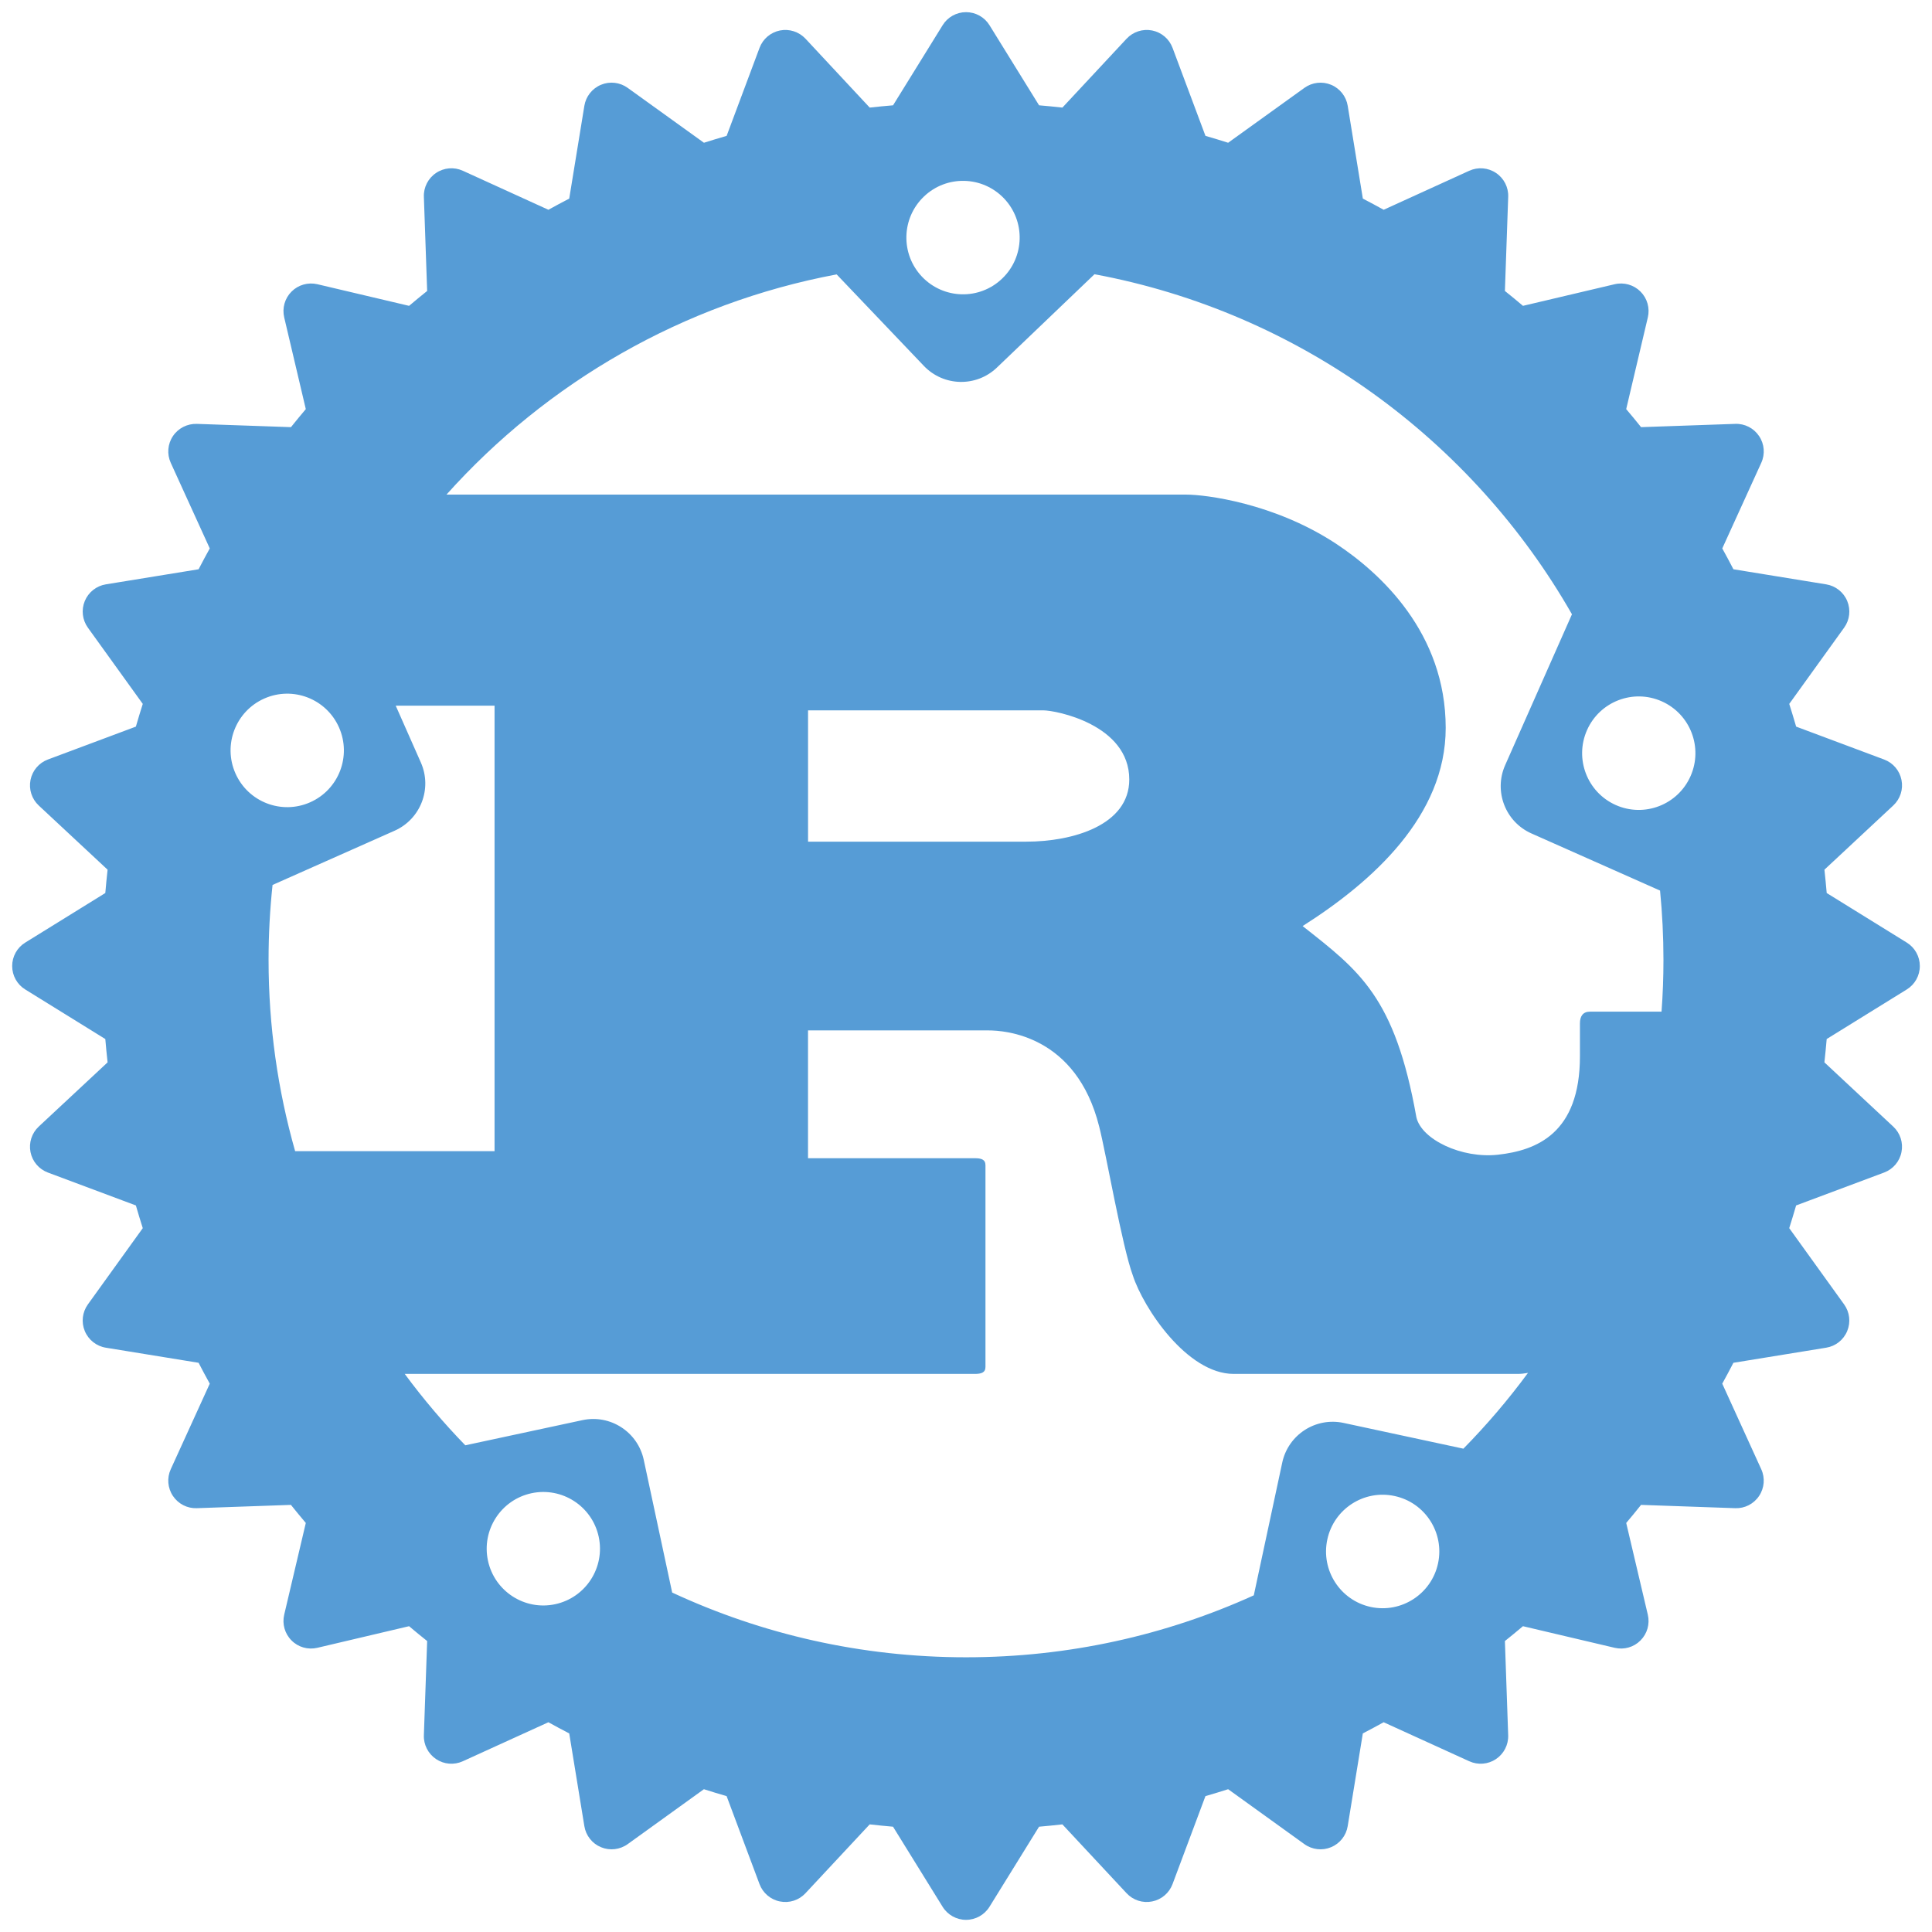
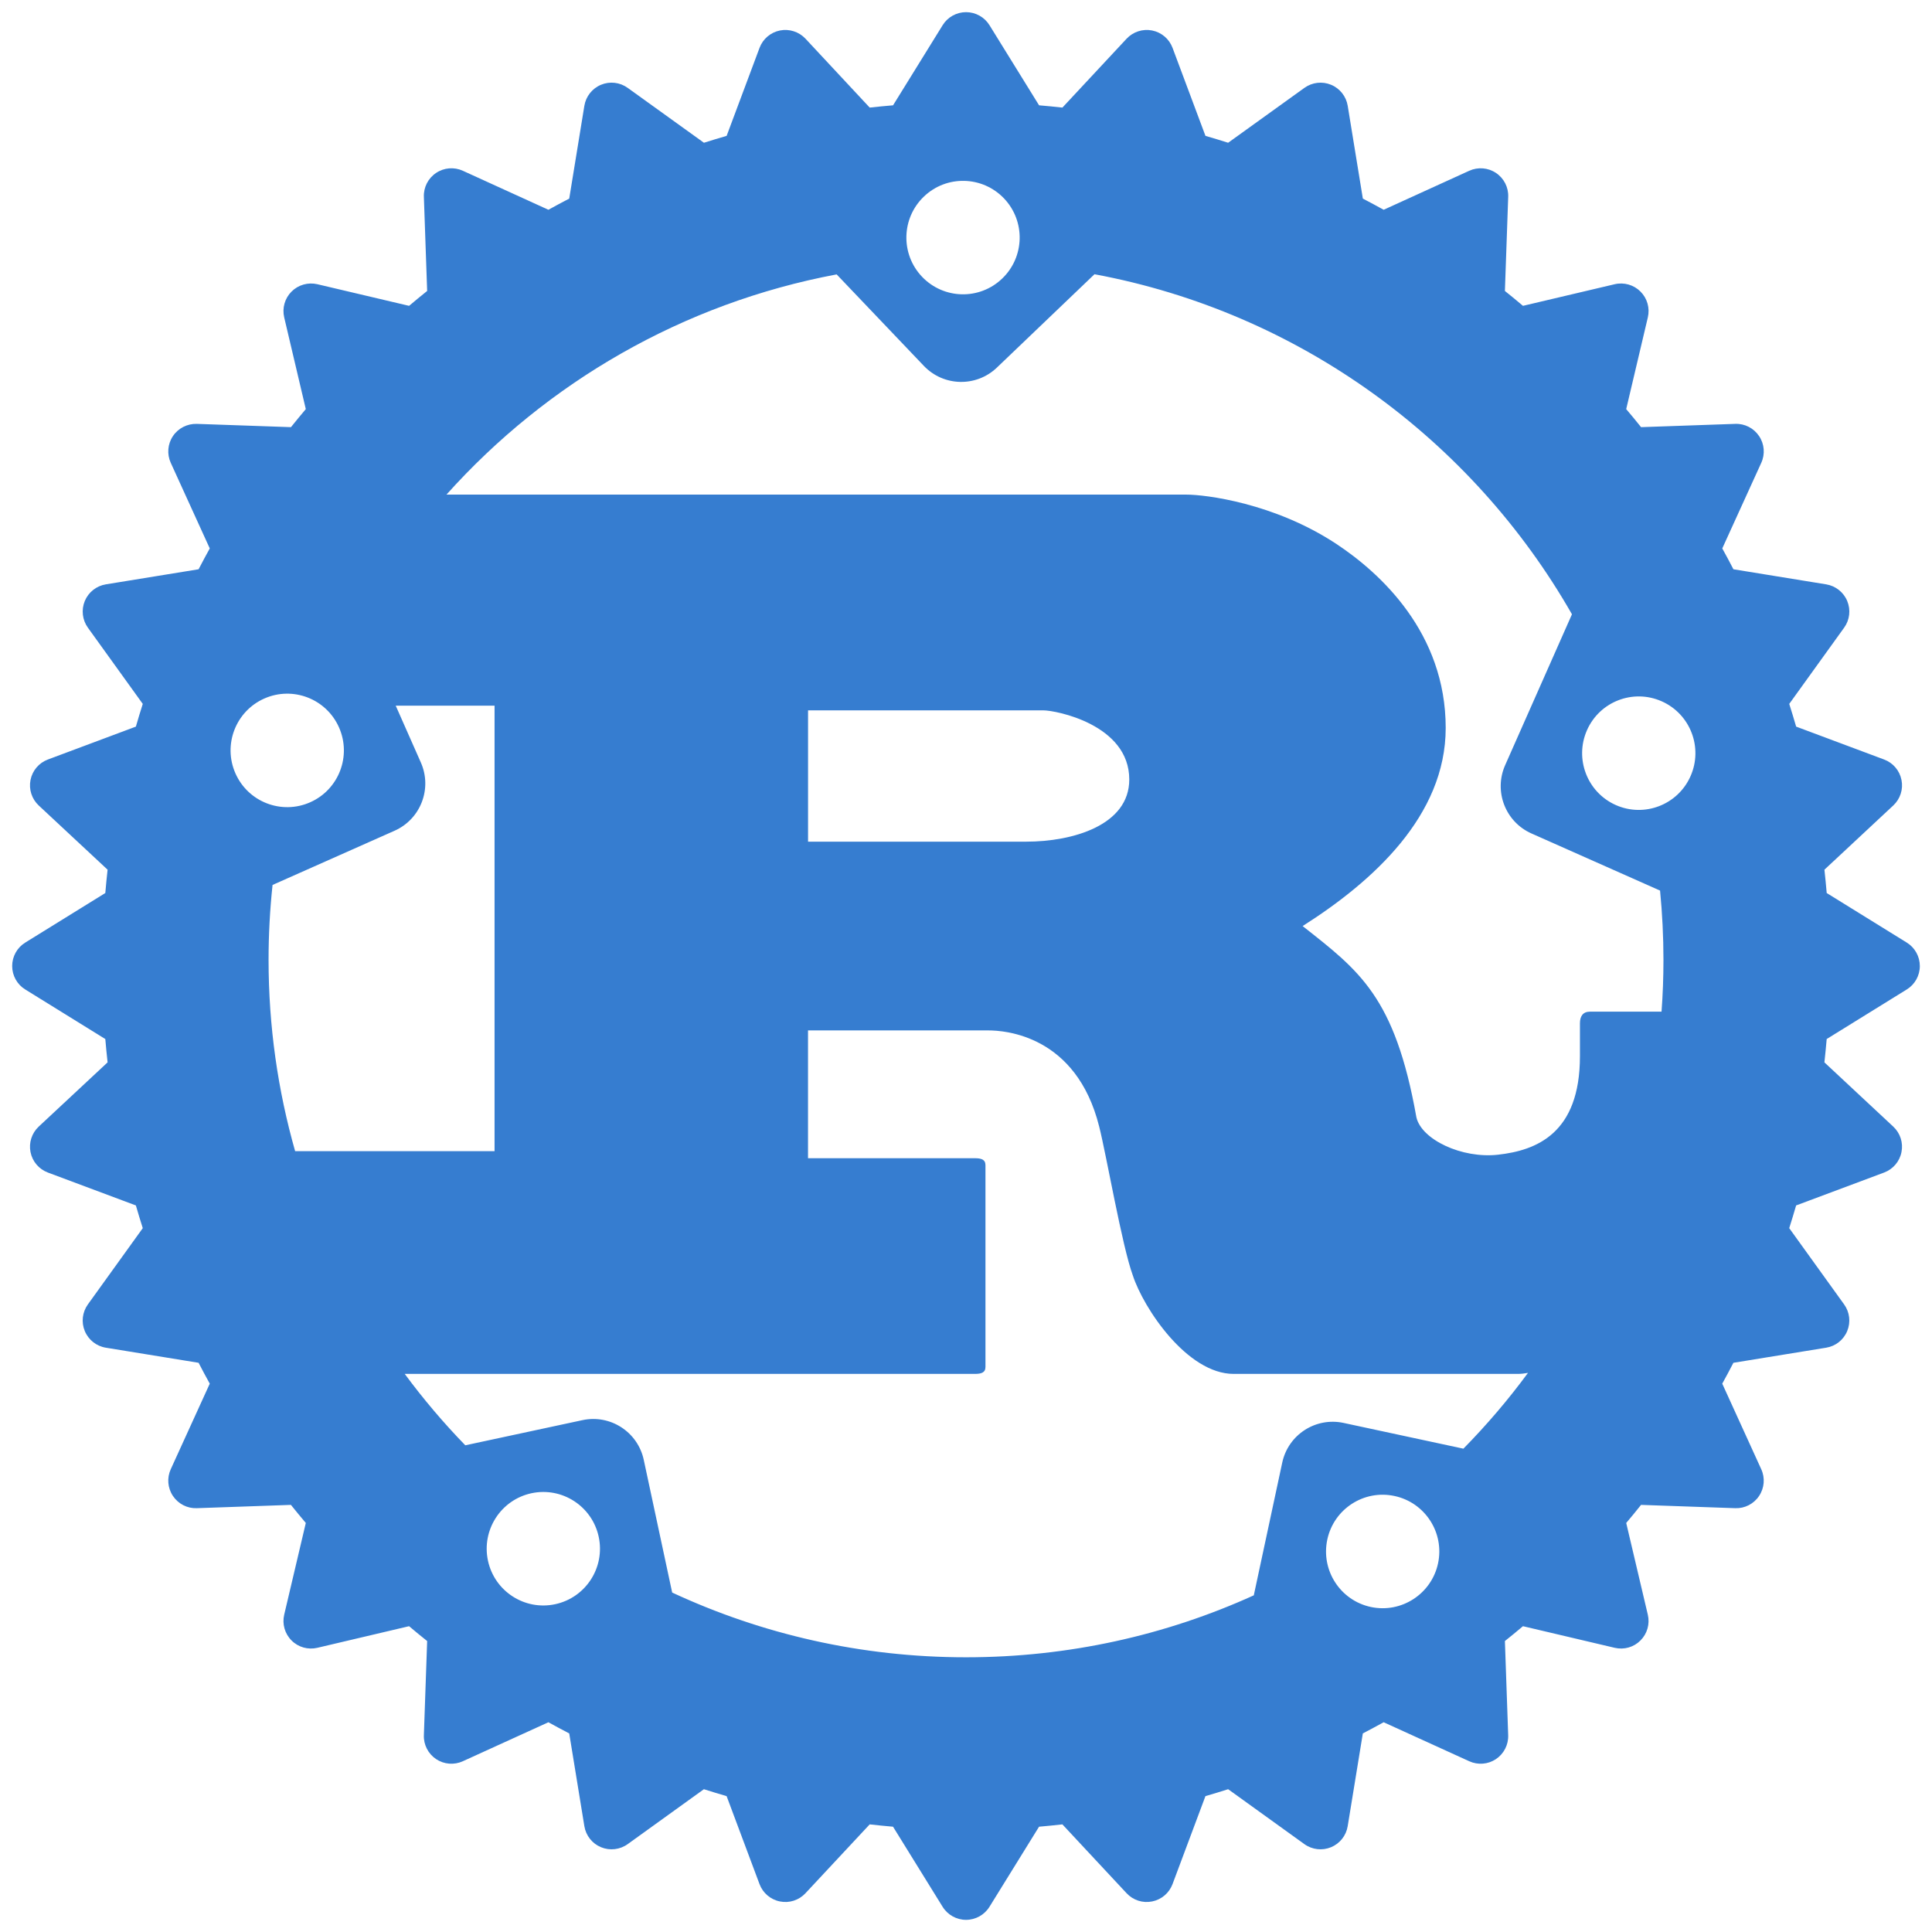
<svg xmlns="http://www.w3.org/2000/svg" xml:space="preserve" viewBox="19 19 106 106" version="1.1">
-   <path fill="#569cd6" d="m 123.617,70.716 -4.394,-2.72 c -0.037,-0.428 -0.079,-0.855 -0.125,-1.28 l 3.776,-3.522 c 0.384,-0.358 0.556,-0.888 0.452,-1.401 -0.101,-0.515 -0.462,-0.939 -0.953,-1.122 l -4.827,-1.805 c -0.121,-0.418 -0.248,-0.833 -0.378,-1.246 l 3.011,-4.182 c 0.307,-0.425 0.37,-0.978 0.17,-1.463 -0.2,-0.483 -0.637,-0.829 -1.154,-0.914 l -5.09,-0.828 c -0.198,-0.386 -0.404,-0.766 -0.612,-1.143 l 2.139,-4.695 c 0.219,-0.478 0.174,-1.034 -0.118,-1.468 -0.291,-0.436 -0.784,-0.691 -1.31,-0.671 l -5.166,0.18 c -0.267,-0.334 -0.539,-0.665 -0.816,-0.99 l 1.187,-5.032 c 0.12,-0.511 -0.031,-1.046 -0.403,-1.417 -0.369,-0.37 -0.905,-0.523 -1.416,-0.403 l -5.031,1.186 c -0.326,-0.276 -0.657,-0.549 -0.992,-0.816 l 0.181,-5.166 c 0.02,-0.523 -0.235,-1.02 -0.671,-1.31 -0.437,-0.292 -0.99,-0.336 -1.467,-0.119 l -4.694,2.14 c -0.379,-0.208 -0.759,-0.414 -1.143,-0.613 l -0.83,-5.091 c -0.084,-0.516 -0.43,-0.954 -0.914,-1.154 -0.483,-0.201 -1.037,-0.136 -1.462,0.17 l -4.185,3.011 c -0.412,-0.131 -0.826,-0.257 -1.244,-0.377 l -1.805,-4.828 c -0.183,-0.492 -0.607,-0.853 -1.122,-0.955 -0.514,-0.101 -1.043,0.07 -1.4,0.452 l -3.522,3.779 c -0.425,-0.047 -0.853,-0.09 -1.28,-0.125 l -2.72,-4.395 c -0.275,-0.445 -0.762,-0.716 -1.286,-0.716 -0.524,0 -1.011,0.271 -1.285,0.716 l -2.72,4.395 c -0.428,0.035 -0.856,0.078 -1.281,0.125 l -3.523,-3.779 c -0.357,-0.382 -0.887,-0.553 -1.4,-0.452 -0.515,0.103 -0.939,0.463 -1.122,0.955 l -1.805,4.828 c -0.418,0.12 -0.832,0.247 -1.245,0.377 l -4.184,-3.011 c -0.425,-0.307 -0.979,-0.372 -1.463,-0.17 -0.483,0.2 -0.83,0.638 -0.914,1.154 l -0.83,5.091 c -0.384,0.199 -0.764,0.404 -1.143,0.613 l -4.694,-2.14 c -0.477,-0.218 -1.033,-0.173 -1.467,0.119 -0.436,0.29 -0.691,0.787 -0.671,1.31 l 0.18,5.166 c -0.334,0.267 -0.665,0.54 -0.992,0.816 l -5.031,-1.186 c -0.511,-0.119 -1.047,0.033 -1.417,0.403 -0.372,0.371 -0.523,0.906 -0.403,1.417 l 1.185,5.032 c -0.275,0.326 -0.547,0.656 -0.814,0.99 l -5.166,-0.18 c -0.521,-0.015 -1.019,0.235 -1.31,0.671 -0.292,0.434 -0.336,0.99 -0.119,1.468 l 2.14,4.695 c -0.208,0.377 -0.414,0.757 -0.613,1.143 l -5.09,0.828 c -0.517,0.084 -0.953,0.43 -1.154,0.914 -0.2,0.485 -0.135,1.038 0.17,1.463 l 3.011,4.182 c -0.131,0.413 -0.258,0.828 -0.378,1.246 l -4.828,1.805 c -0.49,0.183 -0.851,0.607 -0.953,1.122 -0.102,0.514 0.069,1.043 0.452,1.401 l 3.777,3.522 c -0.047,0.425 -0.089,0.853 -0.125,1.28 l -4.394,2.72 c -0.445,0.275 -0.716,0.761 -0.716,1.286 0,0.525 0.271,1.011 0.716,1.285 l 4.394,2.72 c 0.036,0.428 0.078,0.855 0.125,1.28 l -3.777,3.523 c -0.383,0.357 -0.554,0.887 -0.452,1.4 0.102,0.515 0.463,0.938 0.953,1.122 l 4.828,1.805 c 0.12,0.418 0.247,0.833 0.378,1.246 l -3.011,4.183 c -0.306,0.426 -0.371,0.979 -0.17,1.462 0.201,0.485 0.638,0.831 1.155,0.914 l 5.089,0.828 c 0.199,0.386 0.403,0.766 0.613,1.145 l -2.14,4.693 c -0.218,0.477 -0.173,1.032 0.119,1.468 0.292,0.437 0.789,0.692 1.31,0.671 l 5.164,-0.181 c 0.269,0.336 0.54,0.665 0.816,0.992 l -1.185,5.033 c -0.12,0.51 0.031,1.043 0.403,1.414 0.369,0.373 0.906,0.522 1.417,0.402 l 5.031,-1.185 c 0.327,0.278 0.658,0.548 0.992,0.814 l -0.18,5.167 c -0.02,0.523 0.235,1.019 0.671,1.311 0.434,0.291 0.99,0.335 1.467,0.117 l 4.694,-2.139 c 0.378,0.21 0.758,0.414 1.143,0.613 l 0.83,5.088 c 0.084,0.518 0.43,0.956 0.914,1.155 0.483,0.201 1.038,0.136 1.463,-0.169 l 4.182,-3.013 c 0.413,0.131 0.828,0.259 1.246,0.379 l 1.805,4.826 c 0.183,0.49 0.607,0.853 1.122,0.953 0.514,0.104 1.043,-0.068 1.4,-0.452 l 3.523,-3.777 c 0.425,0.049 0.853,0.09 1.281,0.128 l 2.72,4.394 c 0.274,0.443 0.761,0.716 1.285,0.716 0.524,0 1.011,-0.272 1.286,-0.716 l 2.72,-4.394 c 0.428,-0.038 0.855,-0.079 1.28,-0.128 l 3.522,3.777 c 0.357,0.384 0.887,0.556 1.4,0.452 0.515,-0.101 0.939,-0.463 1.122,-0.953 l 1.805,-4.826 c 0.418,-0.12 0.833,-0.248 1.246,-0.379 l 4.183,3.013 c 0.425,0.305 0.979,0.37 1.462,0.169 0.484,-0.199 0.83,-0.638 0.914,-1.155 l 0.83,-5.088 c 0.384,-0.199 0.764,-0.406 1.143,-0.613 l 4.694,2.139 c 0.477,0.218 1.032,0.174 1.467,-0.117 0.436,-0.292 0.69,-0.787 0.671,-1.311 l -0.18,-5.167 c 0.334,-0.267 0.665,-0.536 0.991,-0.814 l 5.031,1.185 c 0.511,0.12 1.047,-0.029 1.416,-0.402 0.372,-0.371 0.523,-0.904 0.403,-1.414 l -1.185,-5.033 c 0.276,-0.327 0.548,-0.656 0.814,-0.992 l 5.166,0.181 c 0.521,0.021 1.019,-0.234 1.31,-0.671 0.292,-0.436 0.337,-0.991 0.118,-1.468 l -2.139,-4.693 c 0.209,-0.379 0.414,-0.759 0.612,-1.145 l 5.09,-0.828 c 0.518,-0.083 0.954,-0.429 1.154,-0.914 0.2,-0.483 0.137,-1.036 -0.17,-1.462 l -3.011,-4.183 c 0.13,-0.413 0.257,-0.828 0.378,-1.246 l 4.827,-1.805 c 0.491,-0.184 0.853,-0.607 0.953,-1.122 0.104,-0.514 -0.068,-1.043 -0.452,-1.4 l -3.776,-3.523 c 0.046,-0.425 0.088,-0.853 0.125,-1.28 l 4.394,-2.72 c 0.445,-0.274 0.716,-0.761 0.716,-1.285 0,-0.524 -0.27,-1.011 -0.715,-1.286 z M 94.208,107.167 c -1.678,-0.362 -2.745,-2.016 -2.385,-3.699 0.359,-1.681 2.012,-2.751 3.689,-2.389 1.678,0.359 2.747,2.016 2.387,3.696 -0.36,1.68 -2.014,2.751 -3.691,2.392 z m -1.493,-10.098 c -1.531,-0.328 -3.037,0.646 -3.365,2.18 l -1.56,7.28 c -4.814,2.185 -10.16,3.399 -15.79,3.399 -5.759,0 -11.221,-1.274 -16.121,-3.552 l -1.559,-7.28 c -0.328,-1.532 -1.834,-2.508 -3.364,-2.179 l -6.427,1.38 c -1.193,-1.228 -2.303,-2.536 -3.323,-3.917 l 31.272,0 c 0.354,0 0.59,-0.064 0.59,-0.386 l 0,-11.062 c 0,-0.322 -0.236,-0.386 -0.59,-0.386 l -9.146,0 0,-7.012 9.892,0 c 0.903,0 4.828,0.258 6.083,5.275 0.393,1.543 1.256,6.562 1.846,8.169 0.588,1.802 2.982,5.402 5.533,5.402 l 15.583,0 c 0.177,0 0.366,-0.02 0.565,-0.056 -1.081,1.469 -2.267,2.859 -3.544,4.158 l -6.575,-1.413 z m -43.252,9.946 c -1.678,0.362 -3.33,-0.708 -3.691,-2.389 -0.359,-1.684 0.708,-3.337 2.386,-3.699 1.678,-0.359 3.331,0.711 3.691,2.392 0.359,1.68 -0.709,3.336 -2.386,3.696 z m -11.863,-48.105 c 0.696,1.571 -0.012,3.412 -1.581,4.107 -1.569,0.697 -3.405,-0.012 -4.101,-1.584 -0.696,-1.572 0.012,-3.41 1.581,-4.107 1.57,-0.696 3.405,0.012 4.101,1.584 z m -3.646,8.643 6.695,-2.975 c 1.43,-0.635 2.076,-2.311 1.441,-3.744 l -1.379,-3.118 5.423,0 0,24.444 -10.941,0 c -0.949,-3.336 -1.458,-6.857 -1.458,-10.496 0,-1.389 0.075,-2.762 0.219,-4.111 z m 29.38,-2.374 0,-7.205 12.914,0 c 0.667,0 4.71,0.771 4.71,3.794 0,2.51 -3.101,3.41 -5.651,3.41 l -11.973,0 z m 46.932,6.485 c 0,0.956 -0.035,1.902 -0.105,2.841 l -3.926,0 c -0.393,0 -0.551,0.258 -0.551,0.643 l 0,1.803 c 0,4.244 -2.393,5.167 -4.49,5.402 -1.997,0.225 -4.211,-0.836 -4.484,-2.058 -1.178,-6.626 -3.141,-8.041 -6.241,-10.486 3.847,-2.443 7.85,-6.047 7.85,-10.871 0,-5.209 -3.571,-8.49 -6.005,-10.099 -3.415,-2.251 -7.196,-2.702 -8.216,-2.702 l -40.603,0 c 5.506,-6.145 12.968,-10.498 21.408,-12.082 l 4.786,5.021 c 1.082,1.133 2.874,1.175 4.006,0.092 l 5.355,-5.122 c 11.221,2.089 20.721,9.074 26.196,18.657 l -3.666,8.28 c -0.633,1.433 0.013,3.109 1.442,3.744 l 7.058,3.135 c 0.122,1.253 0.186,2.519 0.186,3.802 z m -40.575,-41.88 c 1.24,-1.188 3.207,-1.141 4.394,0.101 1.185,1.245 1.14,3.214 -0.103,4.401 -1.24,1.188 -3.207,1.142 -4.394,-0.102 -1.184,-1.243 -1.139,-3.212 0.103,-4.4 z m 36.38,29.277 c 0.695,-1.571 2.531,-2.28 4.1,-1.583 1.569,0.696 2.277,2.536 1.581,4.107 -0.695,1.572 -2.531,2.281 -4.101,1.584 -1.567,-0.696 -2.275,-2.535 -1.58,-4.108 z" />
+   <path fill="#367dd0" d="m 123.617,70.716 -4.394,-2.72 c -0.037,-0.428 -0.079,-0.855 -0.125,-1.28 l 3.776,-3.522 c 0.384,-0.358 0.556,-0.888 0.452,-1.401 -0.101,-0.515 -0.462,-0.939 -0.953,-1.122 l -4.827,-1.805 c -0.121,-0.418 -0.248,-0.833 -0.378,-1.246 l 3.011,-4.182 c 0.307,-0.425 0.37,-0.978 0.17,-1.463 -0.2,-0.483 -0.637,-0.829 -1.154,-0.914 l -5.09,-0.828 c -0.198,-0.386 -0.404,-0.766 -0.612,-1.143 l 2.139,-4.695 c 0.219,-0.478 0.174,-1.034 -0.118,-1.468 -0.291,-0.436 -0.784,-0.691 -1.31,-0.671 l -5.166,0.18 c -0.267,-0.334 -0.539,-0.665 -0.816,-0.99 l 1.187,-5.032 c 0.12,-0.511 -0.031,-1.046 -0.403,-1.417 -0.369,-0.37 -0.905,-0.523 -1.416,-0.403 l -5.031,1.186 c -0.326,-0.276 -0.657,-0.549 -0.992,-0.816 l 0.181,-5.166 c 0.02,-0.523 -0.235,-1.02 -0.671,-1.31 -0.437,-0.292 -0.99,-0.336 -1.467,-0.119 l -4.694,2.14 c -0.379,-0.208 -0.759,-0.414 -1.143,-0.613 l -0.83,-5.091 c -0.084,-0.516 -0.43,-0.954 -0.914,-1.154 -0.483,-0.201 -1.037,-0.136 -1.462,0.17 l -4.185,3.011 c -0.412,-0.131 -0.826,-0.257 -1.244,-0.377 l -1.805,-4.828 c -0.183,-0.492 -0.607,-0.853 -1.122,-0.955 -0.514,-0.101 -1.043,0.07 -1.4,0.452 l -3.522,3.779 c -0.425,-0.047 -0.853,-0.09 -1.28,-0.125 l -2.72,-4.395 c -0.275,-0.445 -0.762,-0.716 -1.286,-0.716 -0.524,0 -1.011,0.271 -1.285,0.716 l -2.72,4.395 c -0.428,0.035 -0.856,0.078 -1.281,0.125 l -3.523,-3.779 c -0.357,-0.382 -0.887,-0.553 -1.4,-0.452 -0.515,0.103 -0.939,0.463 -1.122,0.955 l -1.805,4.828 c -0.418,0.12 -0.832,0.247 -1.245,0.377 l -4.184,-3.011 c -0.425,-0.307 -0.979,-0.372 -1.463,-0.17 -0.483,0.2 -0.83,0.638 -0.914,1.154 l -0.83,5.091 c -0.384,0.199 -0.764,0.404 -1.143,0.613 l -4.694,-2.14 c -0.477,-0.218 -1.033,-0.173 -1.467,0.119 -0.436,0.29 -0.691,0.787 -0.671,1.31 l 0.18,5.166 c -0.334,0.267 -0.665,0.54 -0.992,0.816 l -5.031,-1.186 c -0.511,-0.119 -1.047,0.033 -1.417,0.403 -0.372,0.371 -0.523,0.906 -0.403,1.417 l 1.185,5.032 c -0.275,0.326 -0.547,0.656 -0.814,0.99 l -5.166,-0.18 c -0.521,-0.015 -1.019,0.235 -1.31,0.671 -0.292,0.434 -0.336,0.99 -0.119,1.468 l 2.14,4.695 c -0.208,0.377 -0.414,0.757 -0.613,1.143 l -5.09,0.828 c -0.517,0.084 -0.953,0.43 -1.154,0.914 -0.2,0.485 -0.135,1.038 0.17,1.463 l 3.011,4.182 c -0.131,0.413 -0.258,0.828 -0.378,1.246 l -4.828,1.805 c -0.49,0.183 -0.851,0.607 -0.953,1.122 -0.102,0.514 0.069,1.043 0.452,1.401 l 3.777,3.522 c -0.047,0.425 -0.089,0.853 -0.125,1.28 l -4.394,2.72 c -0.445,0.275 -0.716,0.761 -0.716,1.286 0,0.525 0.271,1.011 0.716,1.285 l 4.394,2.72 c 0.036,0.428 0.078,0.855 0.125,1.28 l -3.777,3.523 c -0.383,0.357 -0.554,0.887 -0.452,1.4 0.102,0.515 0.463,0.938 0.953,1.122 l 4.828,1.805 c 0.12,0.418 0.247,0.833 0.378,1.246 l -3.011,4.183 c -0.306,0.426 -0.371,0.979 -0.17,1.462 0.201,0.485 0.638,0.831 1.155,0.914 l 5.089,0.828 c 0.199,0.386 0.403,0.766 0.613,1.145 l -2.14,4.693 c -0.218,0.477 -0.173,1.032 0.119,1.468 0.292,0.437 0.789,0.692 1.31,0.671 l 5.164,-0.181 c 0.269,0.336 0.54,0.665 0.816,0.992 l -1.185,5.033 c -0.12,0.51 0.031,1.043 0.403,1.414 0.369,0.373 0.906,0.522 1.417,0.402 l 5.031,-1.185 c 0.327,0.278 0.658,0.548 0.992,0.814 l -0.18,5.167 c -0.02,0.523 0.235,1.019 0.671,1.311 0.434,0.291 0.99,0.335 1.467,0.117 l 4.694,-2.139 c 0.378,0.21 0.758,0.414 1.143,0.613 l 0.83,5.088 c 0.084,0.518 0.43,0.956 0.914,1.155 0.483,0.201 1.038,0.136 1.463,-0.169 l 4.182,-3.013 c 0.413,0.131 0.828,0.259 1.246,0.379 l 1.805,4.826 c 0.183,0.49 0.607,0.853 1.122,0.953 0.514,0.104 1.043,-0.068 1.4,-0.452 l 3.523,-3.777 c 0.425,0.049 0.853,0.09 1.281,0.128 l 2.72,4.394 c 0.274,0.443 0.761,0.716 1.285,0.716 0.524,0 1.011,-0.272 1.286,-0.716 l 2.72,-4.394 c 0.428,-0.038 0.855,-0.079 1.28,-0.128 l 3.522,3.777 c 0.357,0.384 0.887,0.556 1.4,0.452 0.515,-0.101 0.939,-0.463 1.122,-0.953 l 1.805,-4.826 c 0.418,-0.12 0.833,-0.248 1.246,-0.379 l 4.183,3.013 c 0.425,0.305 0.979,0.37 1.462,0.169 0.484,-0.199 0.83,-0.638 0.914,-1.155 l 0.83,-5.088 c 0.384,-0.199 0.764,-0.406 1.143,-0.613 l 4.694,2.139 c 0.477,0.218 1.032,0.174 1.467,-0.117 0.436,-0.292 0.69,-0.787 0.671,-1.311 l -0.18,-5.167 c 0.334,-0.267 0.665,-0.536 0.991,-0.814 l 5.031,1.185 c 0.511,0.12 1.047,-0.029 1.416,-0.402 0.372,-0.371 0.523,-0.904 0.403,-1.414 l -1.185,-5.033 c 0.276,-0.327 0.548,-0.656 0.814,-0.992 l 5.166,0.181 c 0.521,0.021 1.019,-0.234 1.31,-0.671 0.292,-0.436 0.337,-0.991 0.118,-1.468 l -2.139,-4.693 c 0.209,-0.379 0.414,-0.759 0.612,-1.145 l 5.09,-0.828 c 0.518,-0.083 0.954,-0.429 1.154,-0.914 0.2,-0.483 0.137,-1.036 -0.17,-1.462 l -3.011,-4.183 c 0.13,-0.413 0.257,-0.828 0.378,-1.246 l 4.827,-1.805 c 0.491,-0.184 0.853,-0.607 0.953,-1.122 0.104,-0.514 -0.068,-1.043 -0.452,-1.4 l -3.776,-3.523 c 0.046,-0.425 0.088,-0.853 0.125,-1.28 l 4.394,-2.72 c 0.445,-0.274 0.716,-0.761 0.716,-1.285 0,-0.524 -0.27,-1.011 -0.715,-1.286 z M 94.208,107.167 c -1.678,-0.362 -2.745,-2.016 -2.385,-3.699 0.359,-1.681 2.012,-2.751 3.689,-2.389 1.678,0.359 2.747,2.016 2.387,3.696 -0.36,1.68 -2.014,2.751 -3.691,2.392 z m -1.493,-10.098 c -1.531,-0.328 -3.037,0.646 -3.365,2.18 l -1.56,7.28 c -4.814,2.185 -10.16,3.399 -15.79,3.399 -5.759,0 -11.221,-1.274 -16.121,-3.552 l -1.559,-7.28 c -0.328,-1.532 -1.834,-2.508 -3.364,-2.179 l -6.427,1.38 c -1.193,-1.228 -2.303,-2.536 -3.323,-3.917 l 31.272,0 c 0.354,0 0.59,-0.064 0.59,-0.386 l 0,-11.062 c 0,-0.322 -0.236,-0.386 -0.59,-0.386 l -9.146,0 0,-7.012 9.892,0 c 0.903,0 4.828,0.258 6.083,5.275 0.393,1.543 1.256,6.562 1.846,8.169 0.588,1.802 2.982,5.402 5.533,5.402 l 15.583,0 c 0.177,0 0.366,-0.02 0.565,-0.056 -1.081,1.469 -2.267,2.859 -3.544,4.158 l -6.575,-1.413 z m -43.252,9.946 c -1.678,0.362 -3.33,-0.708 -3.691,-2.389 -0.359,-1.684 0.708,-3.337 2.386,-3.699 1.678,-0.359 3.331,0.711 3.691,2.392 0.359,1.68 -0.709,3.336 -2.386,3.696 z m -11.863,-48.105 c 0.696,1.571 -0.012,3.412 -1.581,4.107 -1.569,0.697 -3.405,-0.012 -4.101,-1.584 -0.696,-1.572 0.012,-3.41 1.581,-4.107 1.57,-0.696 3.405,0.012 4.101,1.584 z m -3.646,8.643 6.695,-2.975 c 1.43,-0.635 2.076,-2.311 1.441,-3.744 l -1.379,-3.118 5.423,0 0,24.444 -10.941,0 c -0.949,-3.336 -1.458,-6.857 -1.458,-10.496 0,-1.389 0.075,-2.762 0.219,-4.111 z m 29.38,-2.374 0,-7.205 12.914,0 c 0.667,0 4.71,0.771 4.71,3.794 0,2.51 -3.101,3.41 -5.651,3.41 l -11.973,0 z m 46.932,6.485 c 0,0.956 -0.035,1.902 -0.105,2.841 l -3.926,0 c -0.393,0 -0.551,0.258 -0.551,0.643 l 0,1.803 c 0,4.244 -2.393,5.167 -4.49,5.402 -1.997,0.225 -4.211,-0.836 -4.484,-2.058 -1.178,-6.626 -3.141,-8.041 -6.241,-10.486 3.847,-2.443 7.85,-6.047 7.85,-10.871 0,-5.209 -3.571,-8.49 -6.005,-10.099 -3.415,-2.251 -7.196,-2.702 -8.216,-2.702 l -40.603,0 c 5.506,-6.145 12.968,-10.498 21.408,-12.082 l 4.786,5.021 c 1.082,1.133 2.874,1.175 4.006,0.092 l 5.355,-5.122 c 11.221,2.089 20.721,9.074 26.196,18.657 l -3.666,8.28 c -0.633,1.433 0.013,3.109 1.442,3.744 l 7.058,3.135 c 0.122,1.253 0.186,2.519 0.186,3.802 z m -40.575,-41.88 c 1.24,-1.188 3.207,-1.141 4.394,0.101 1.185,1.245 1.14,3.214 -0.103,4.401 -1.24,1.188 -3.207,1.142 -4.394,-0.102 -1.184,-1.243 -1.139,-3.212 0.103,-4.4 z m 36.38,29.277 c 0.695,-1.571 2.531,-2.28 4.1,-1.583 1.569,0.696 2.277,2.536 1.581,4.107 -0.695,1.572 -2.531,2.281 -4.101,1.584 -1.567,-0.696 -2.275,-2.535 -1.58,-4.108 z" />
</svg>
